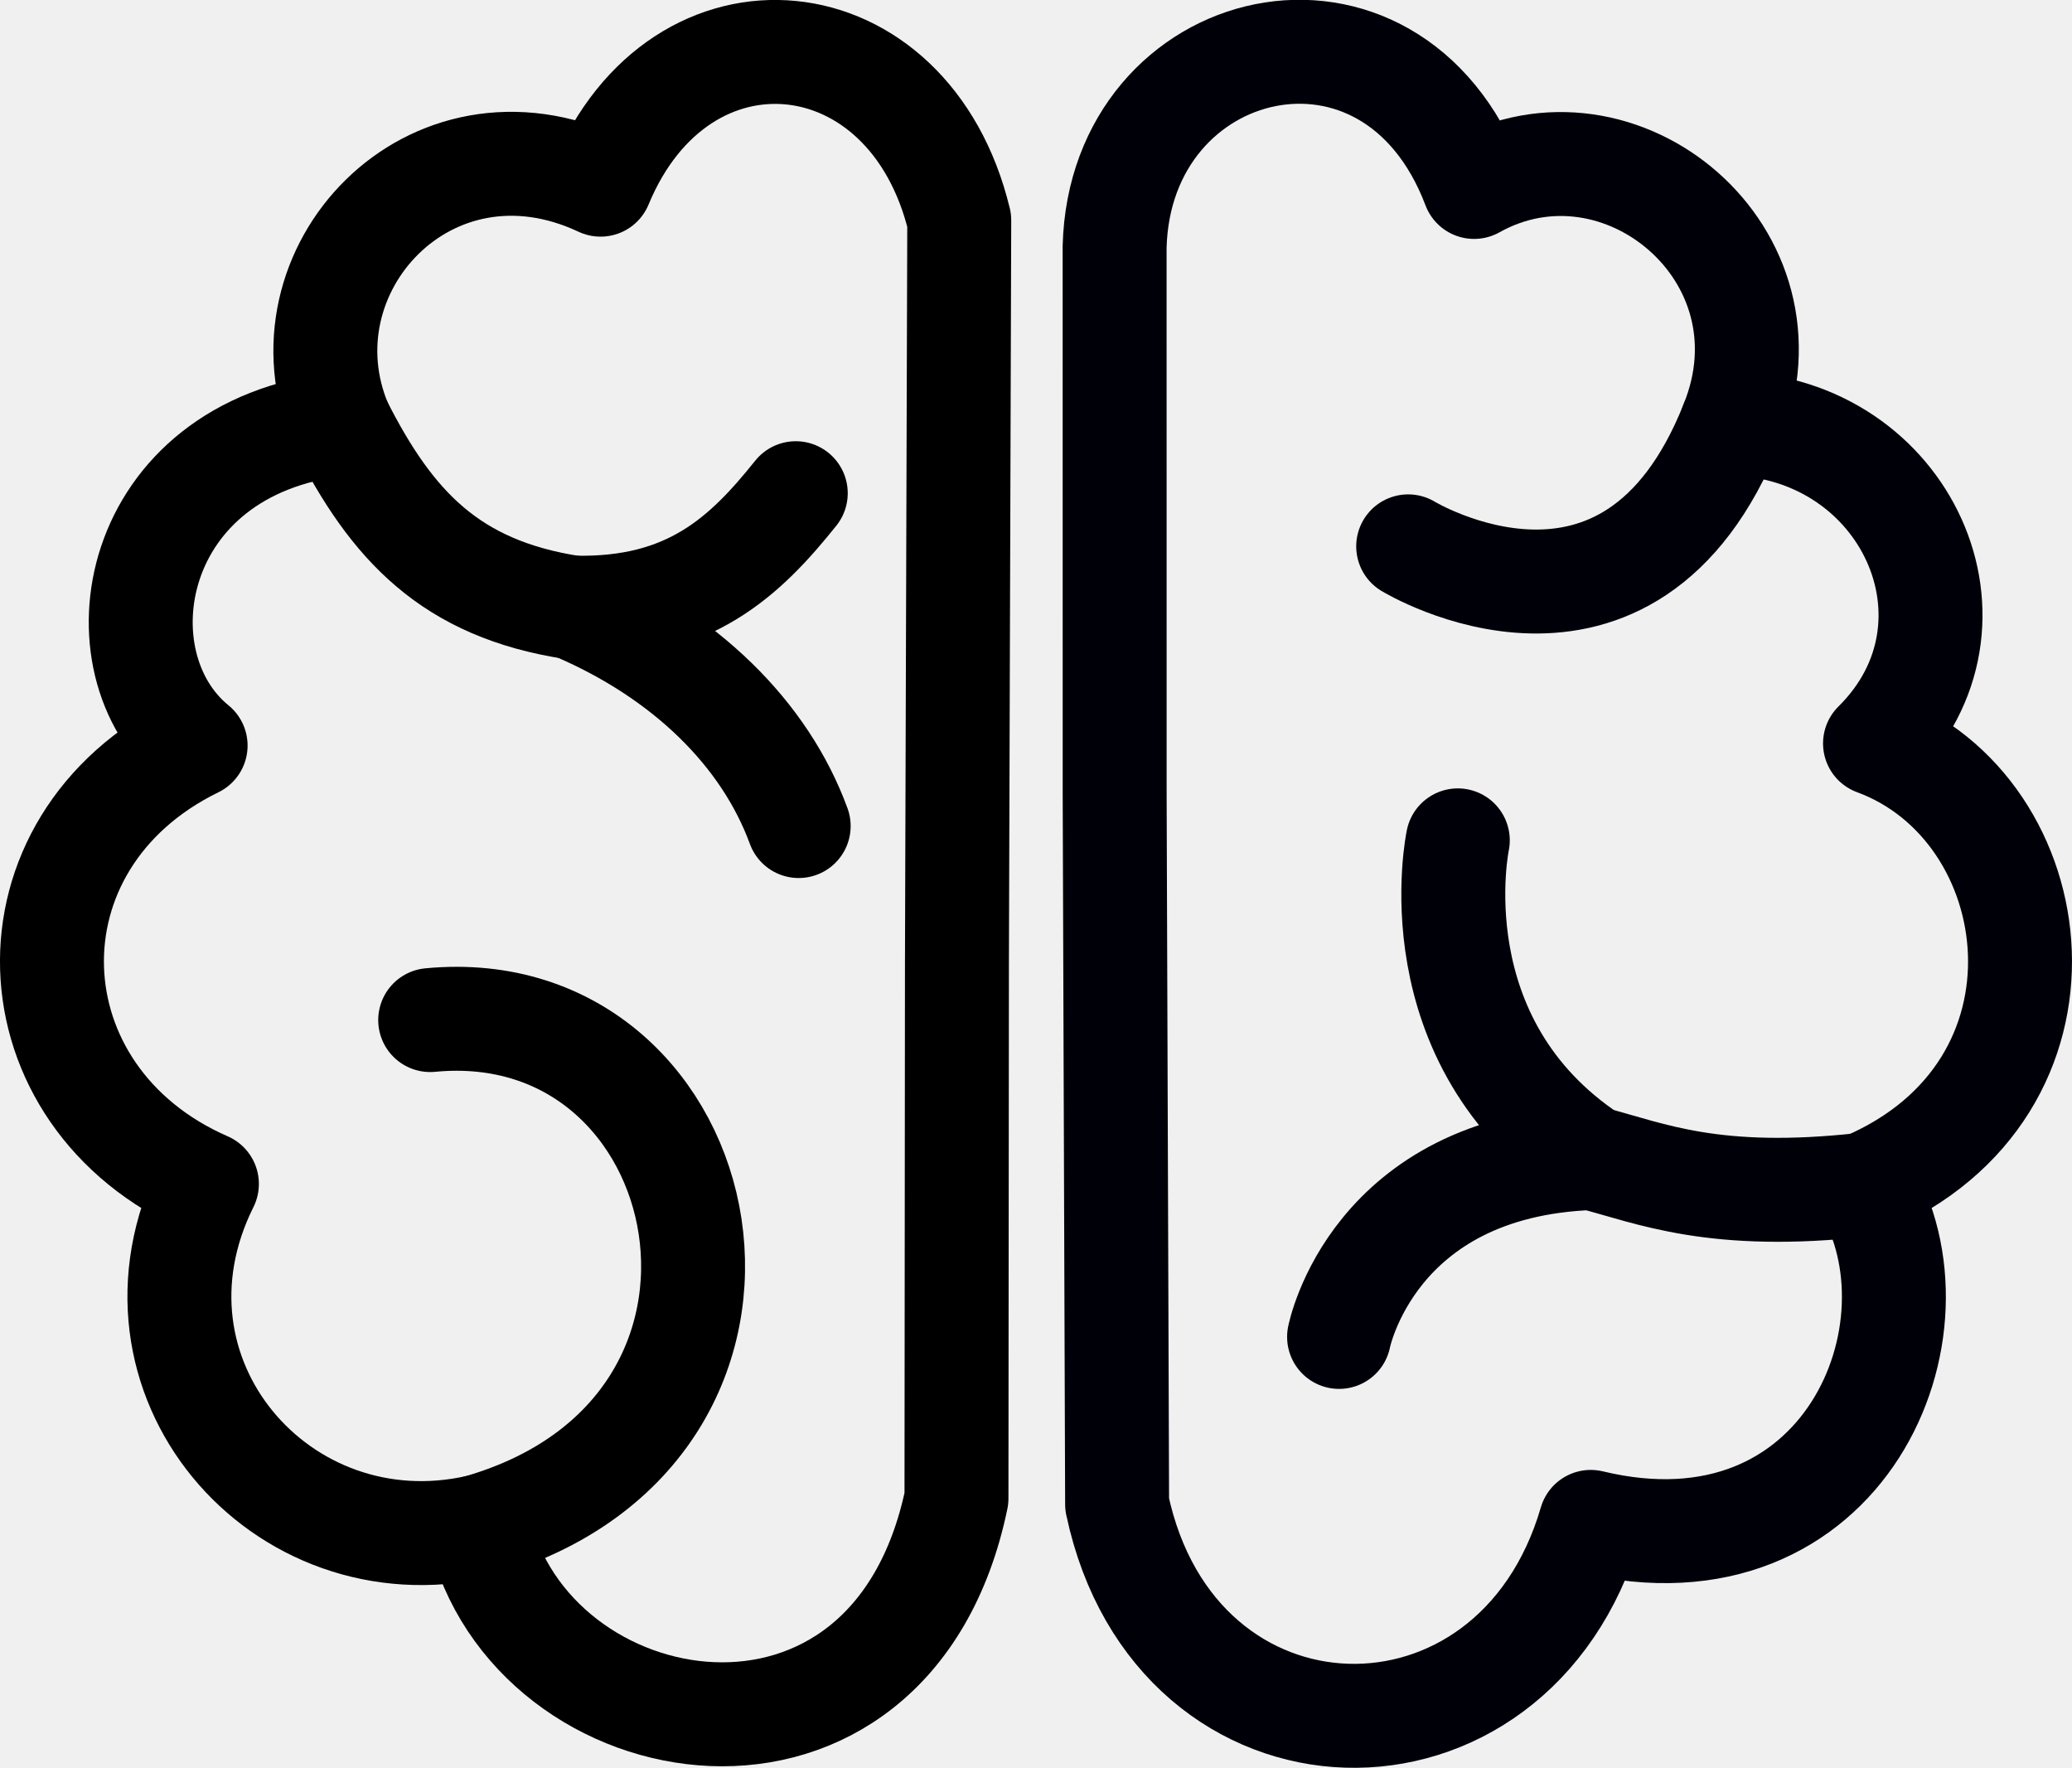
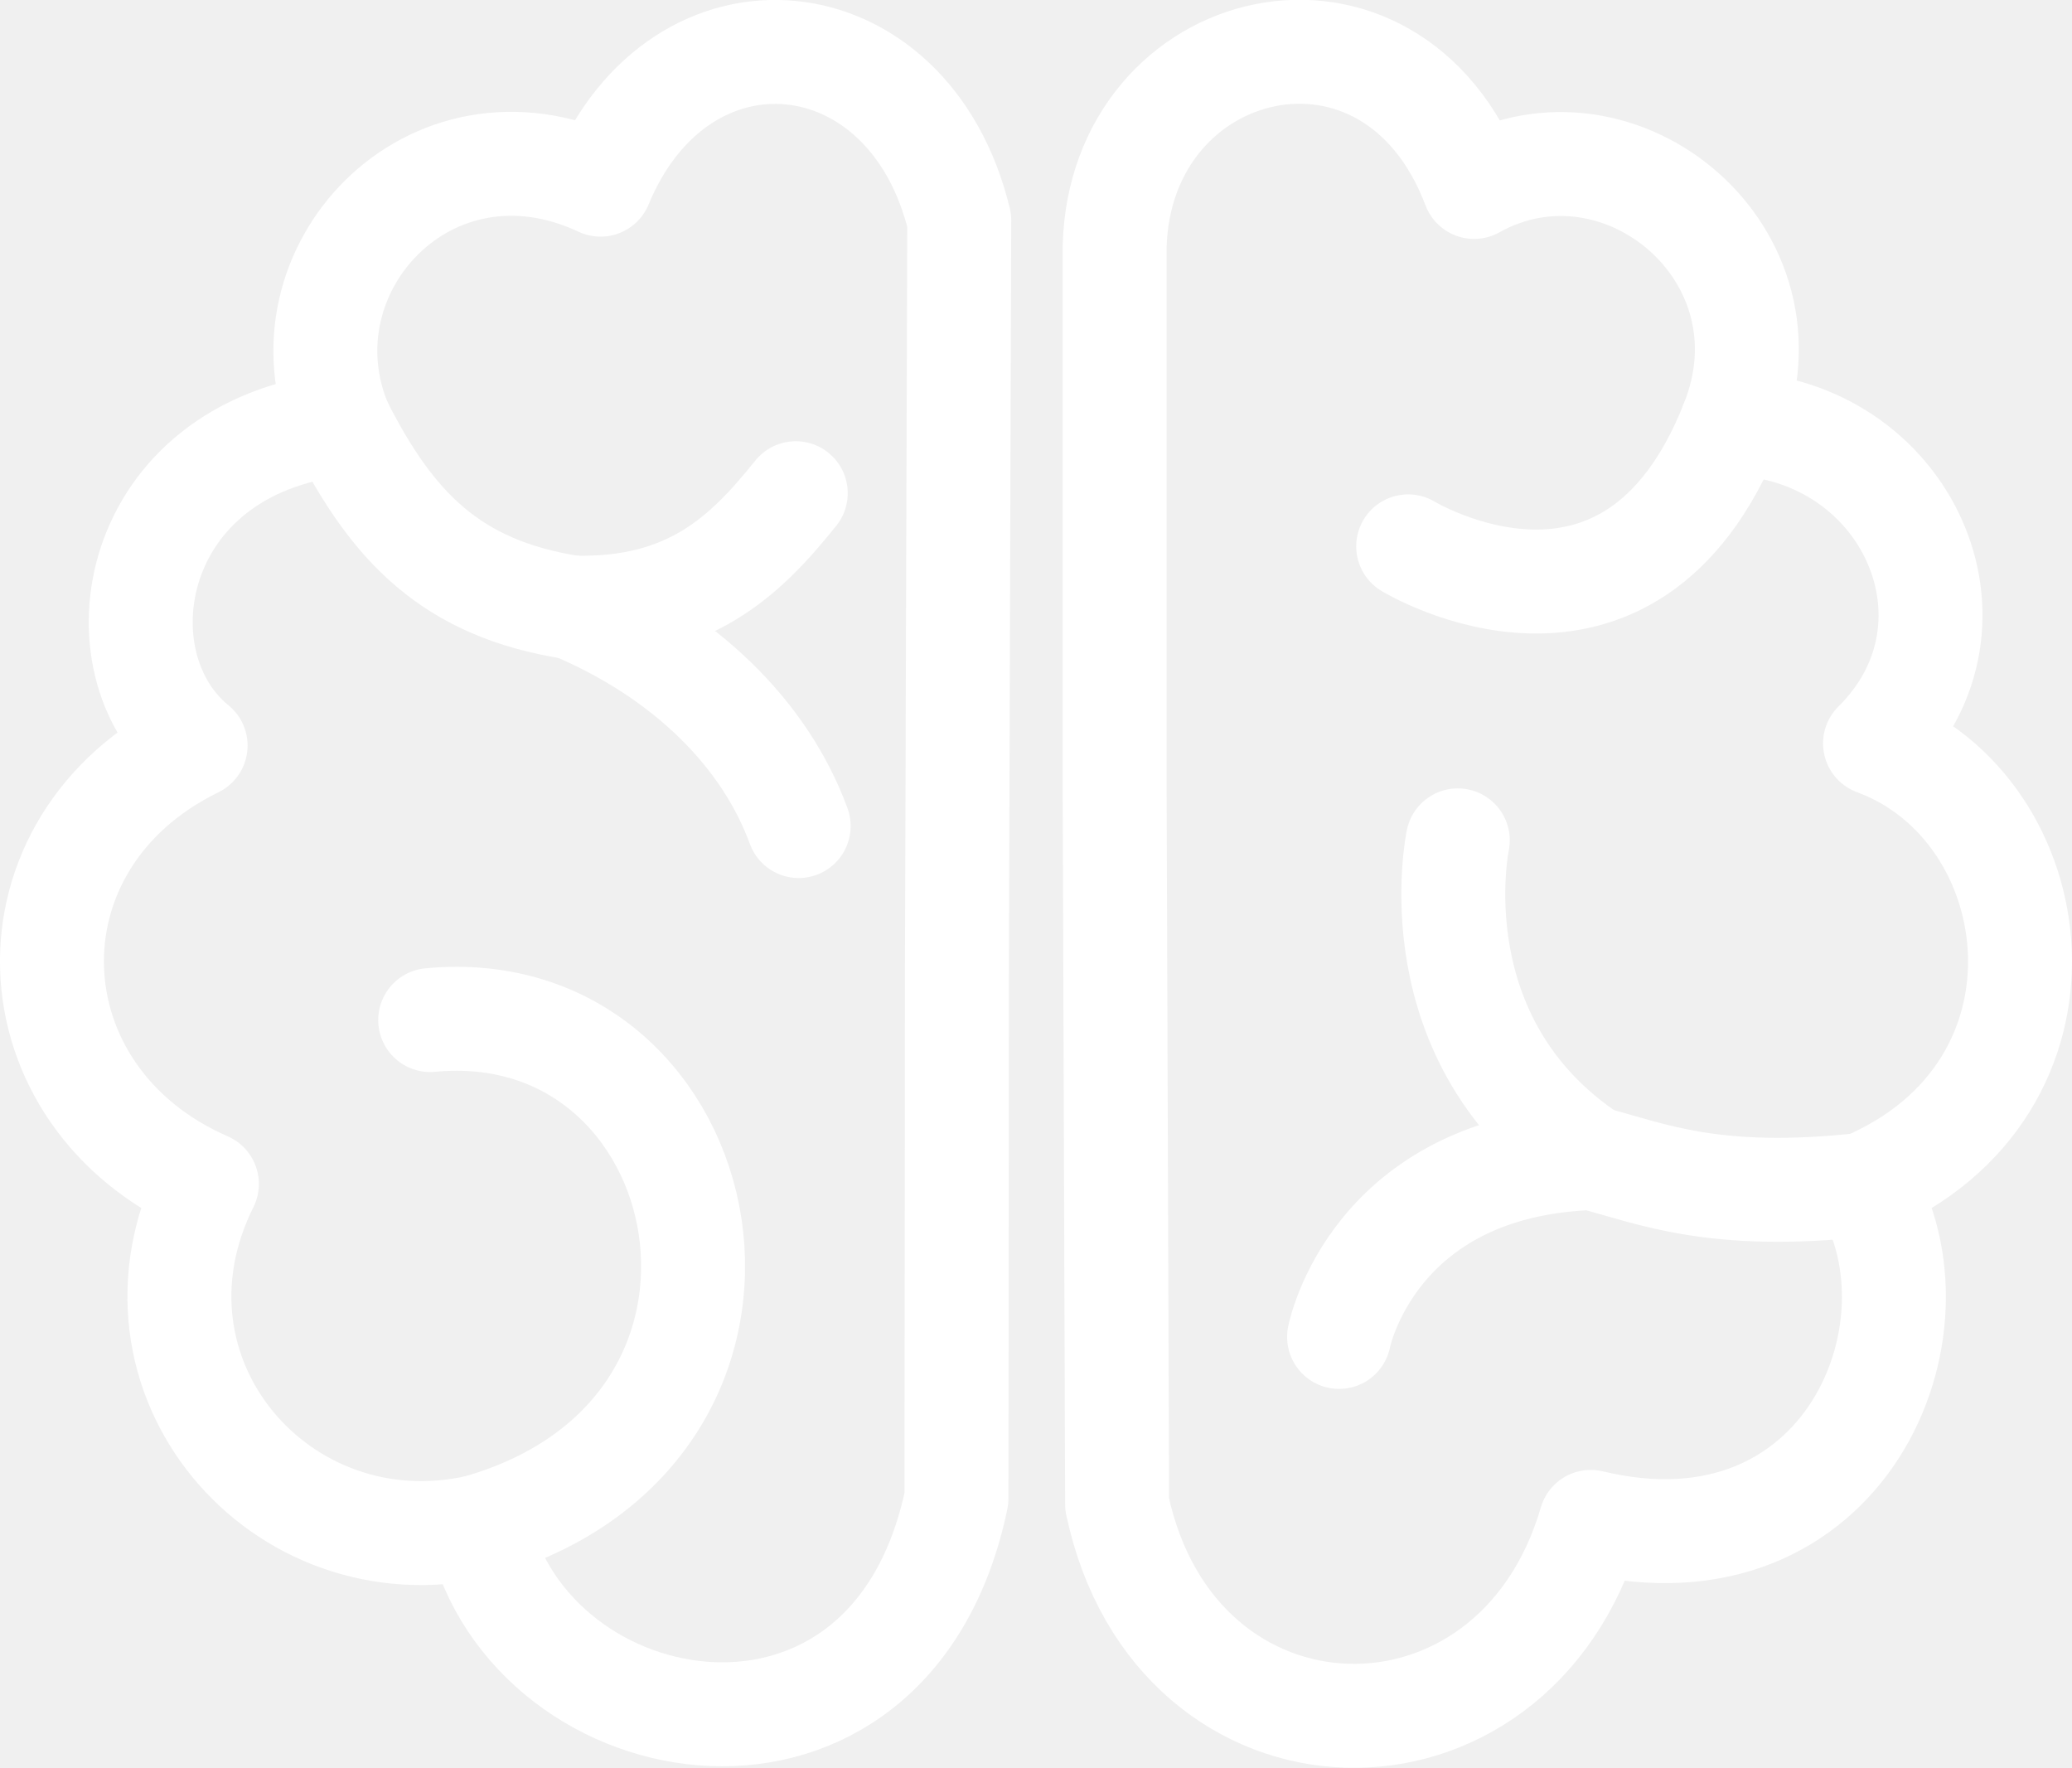
<svg xmlns="http://www.w3.org/2000/svg" width="233.56" height="199.257" viewBox="0 0 61.796 52.72" fill="none">
-   <g stroke="#000" stroke-linejoin="round" stroke-width="3.1">
+   <g stroke="#fff" stroke-linejoin="round" stroke-width="3.1">
    <path d="M28.609 6.569l-.069 22.166-.014 15.95c-1.946 9.374-12.733 7.498-14.253.839-5.901 1.344-10.958-4.49-8.102-10.217-5.946-2.595-6.257-10.182-.337-13.073-3.028-2.459-2.003-8.885 4.316-9.589-1.919-4.558 2.655-9.533 7.761-7.138 2.382-5.759 9.21-5.088 10.697 1.062z" paint-order="normal" />
    <g stroke-linecap="round">
      <path d="M10.151 12.645c1.534 3.026 3.28 4.917 6.938 5.475 3.47.088 5.147-1.543 6.644-3.412" paint-order="normal" />
      <path d="M17.089 18.12c3.358 1.42 5.729 3.777 6.731 6.514m-9.547 20.89c10.056-2.887 7.249-15.939-1.443-15.104" />
    </g>
  </g>
-   <g stroke="#000008" stroke-linejoin="round" stroke-width="3.1">
+   <g stroke="#fff" stroke-linejoin="round" stroke-width="3.1">
    <path d="M33.317 44.862l-.073-21.201-.001-16.304c.166-6.339 8.252-8.3 10.721-1.782 4.35-2.431 9.733 2.021 7.687 7.053 5.202.136 7.876 5.979 4.27 9.542 5.25 1.934 6.38 10.31-.331 13.156 2.599 4.269-.573 11.881-8.147 10.059-2.304 7.912-12.389 7.677-14.125-.525z" paint-order="normal" />
    <g stroke-linecap="round">
      <path d="M55.59 35.328c-4.472.5-6.354-.338-8.111-.794-6.551.231-7.542 5.335-7.542 5.335" paint-order="normal" />
      <path d="M47.48 34.534c-5.273-3.476-4.002-9.473-4.002-9.473m8.173-12.431c-3.057 7.678-9.653 3.663-9.653 3.663" />
    </g>
  </g>
</svg>
